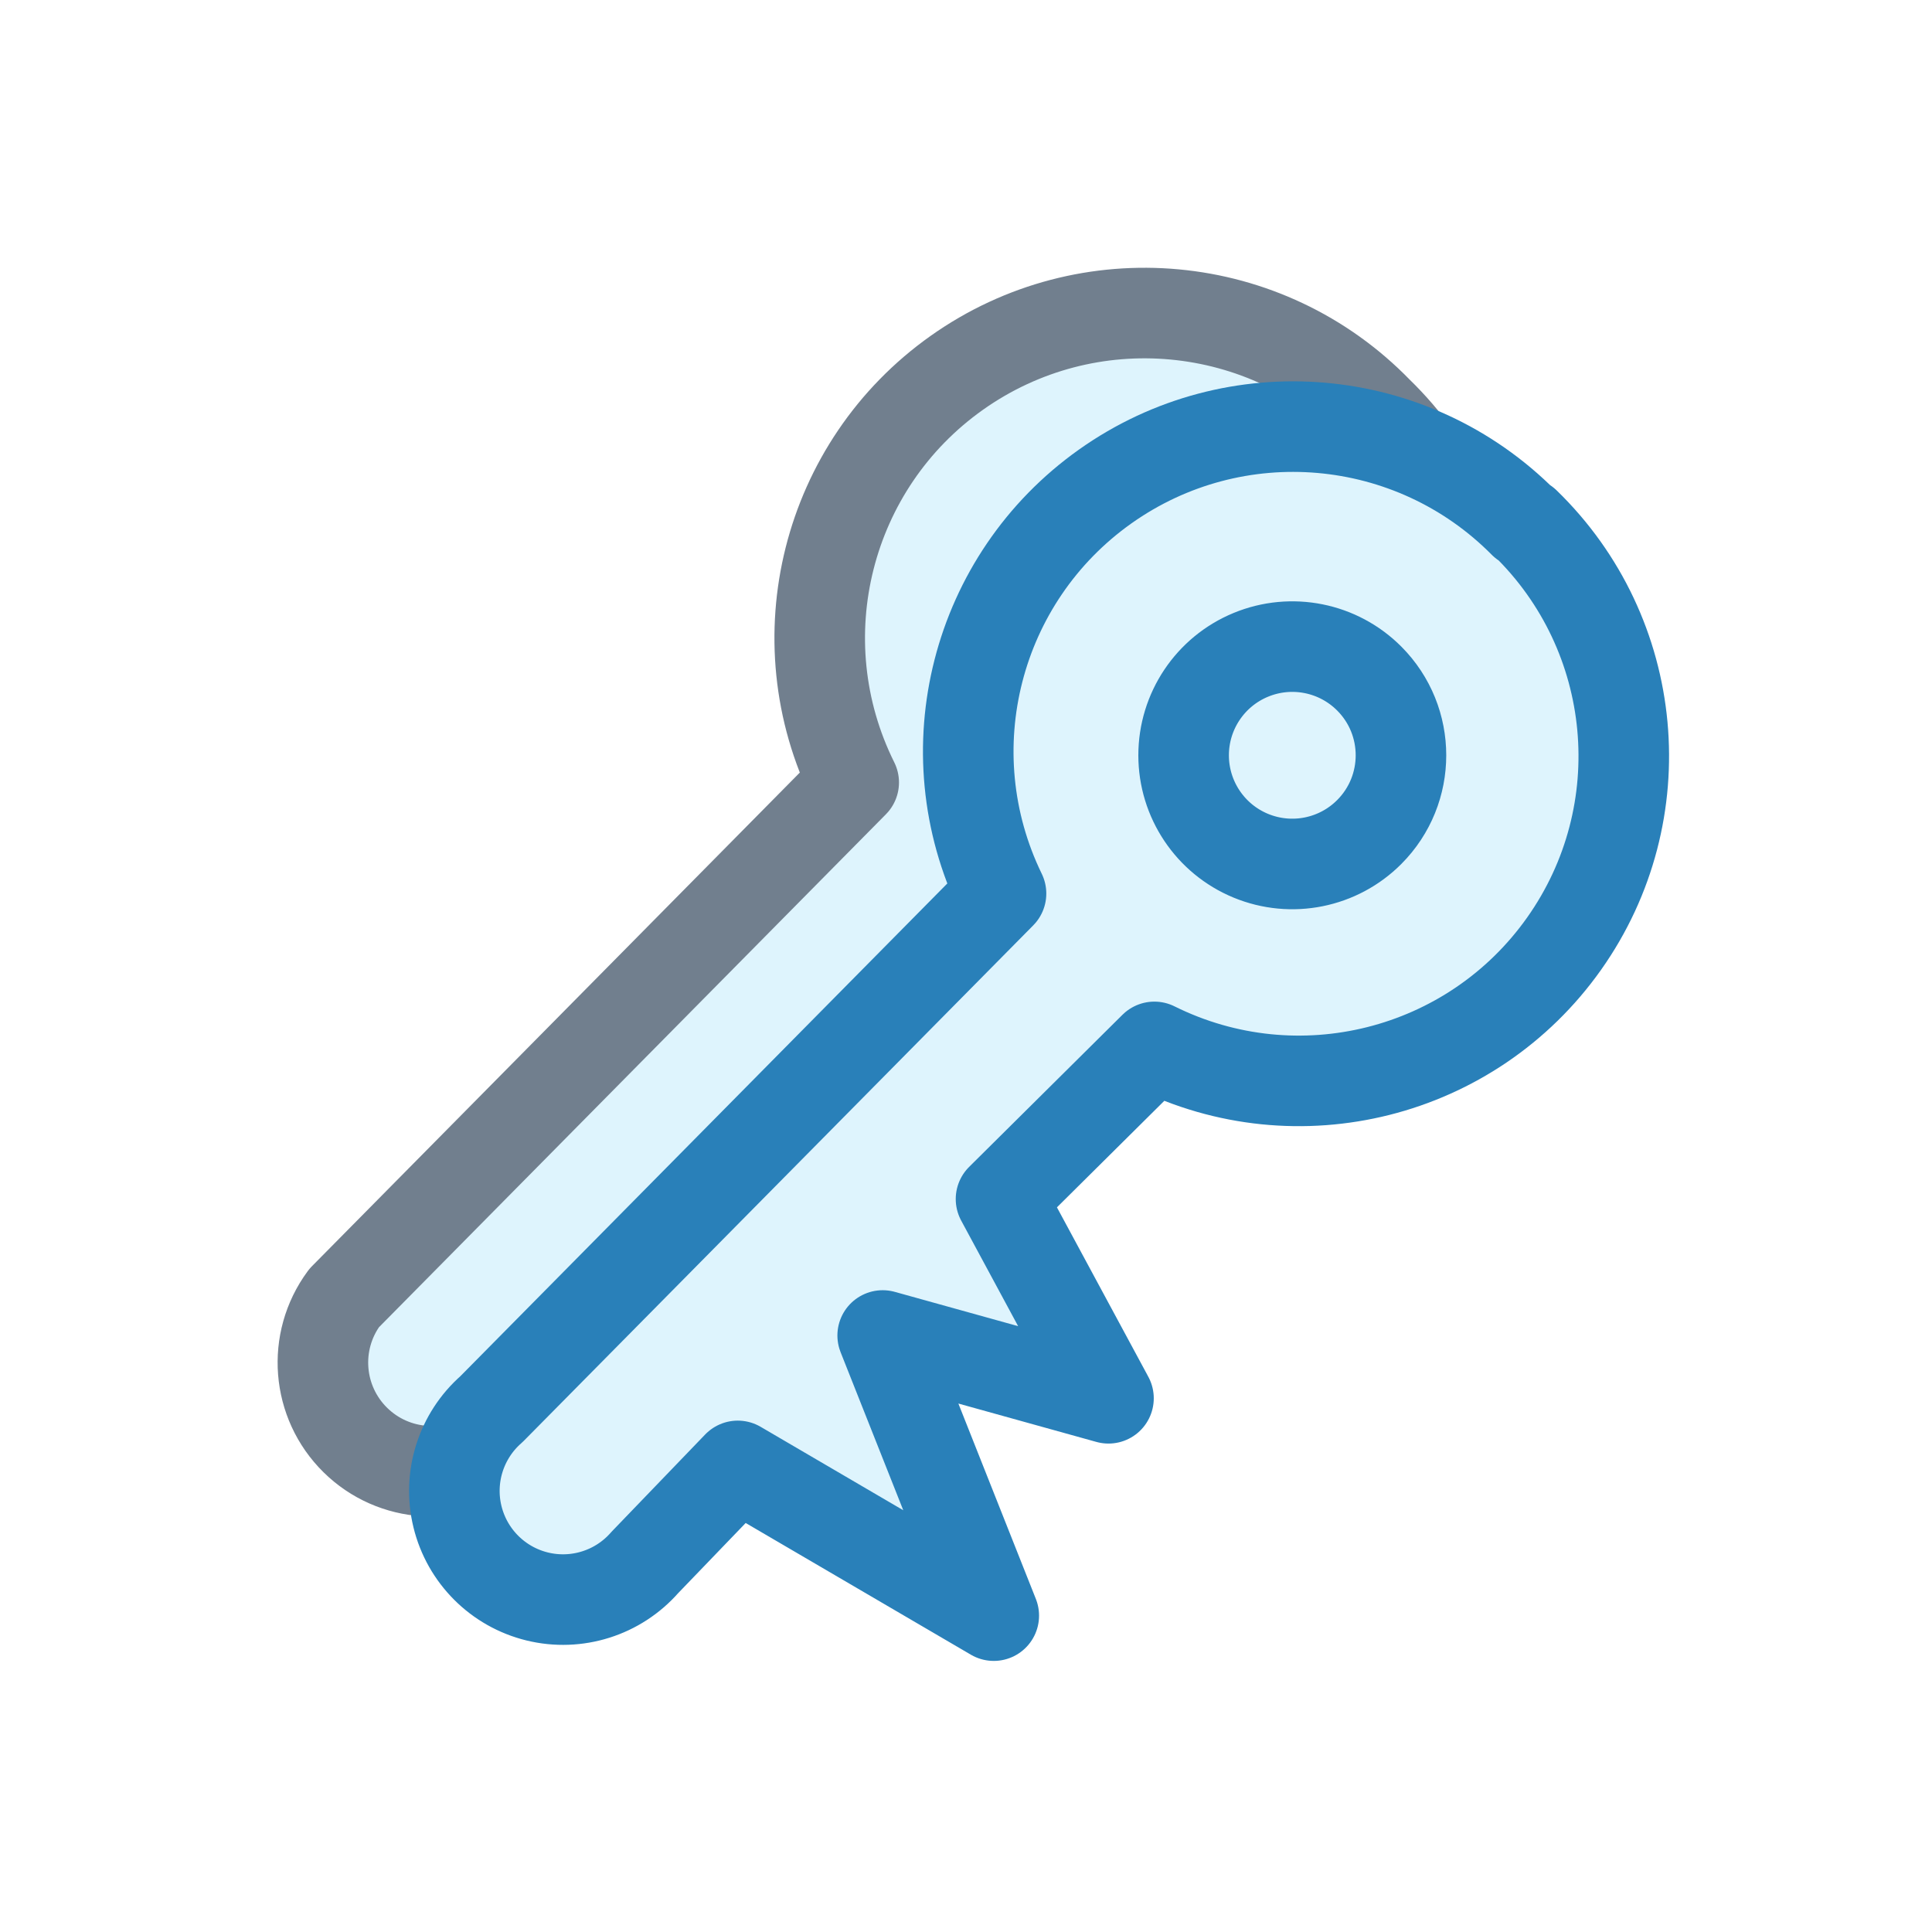
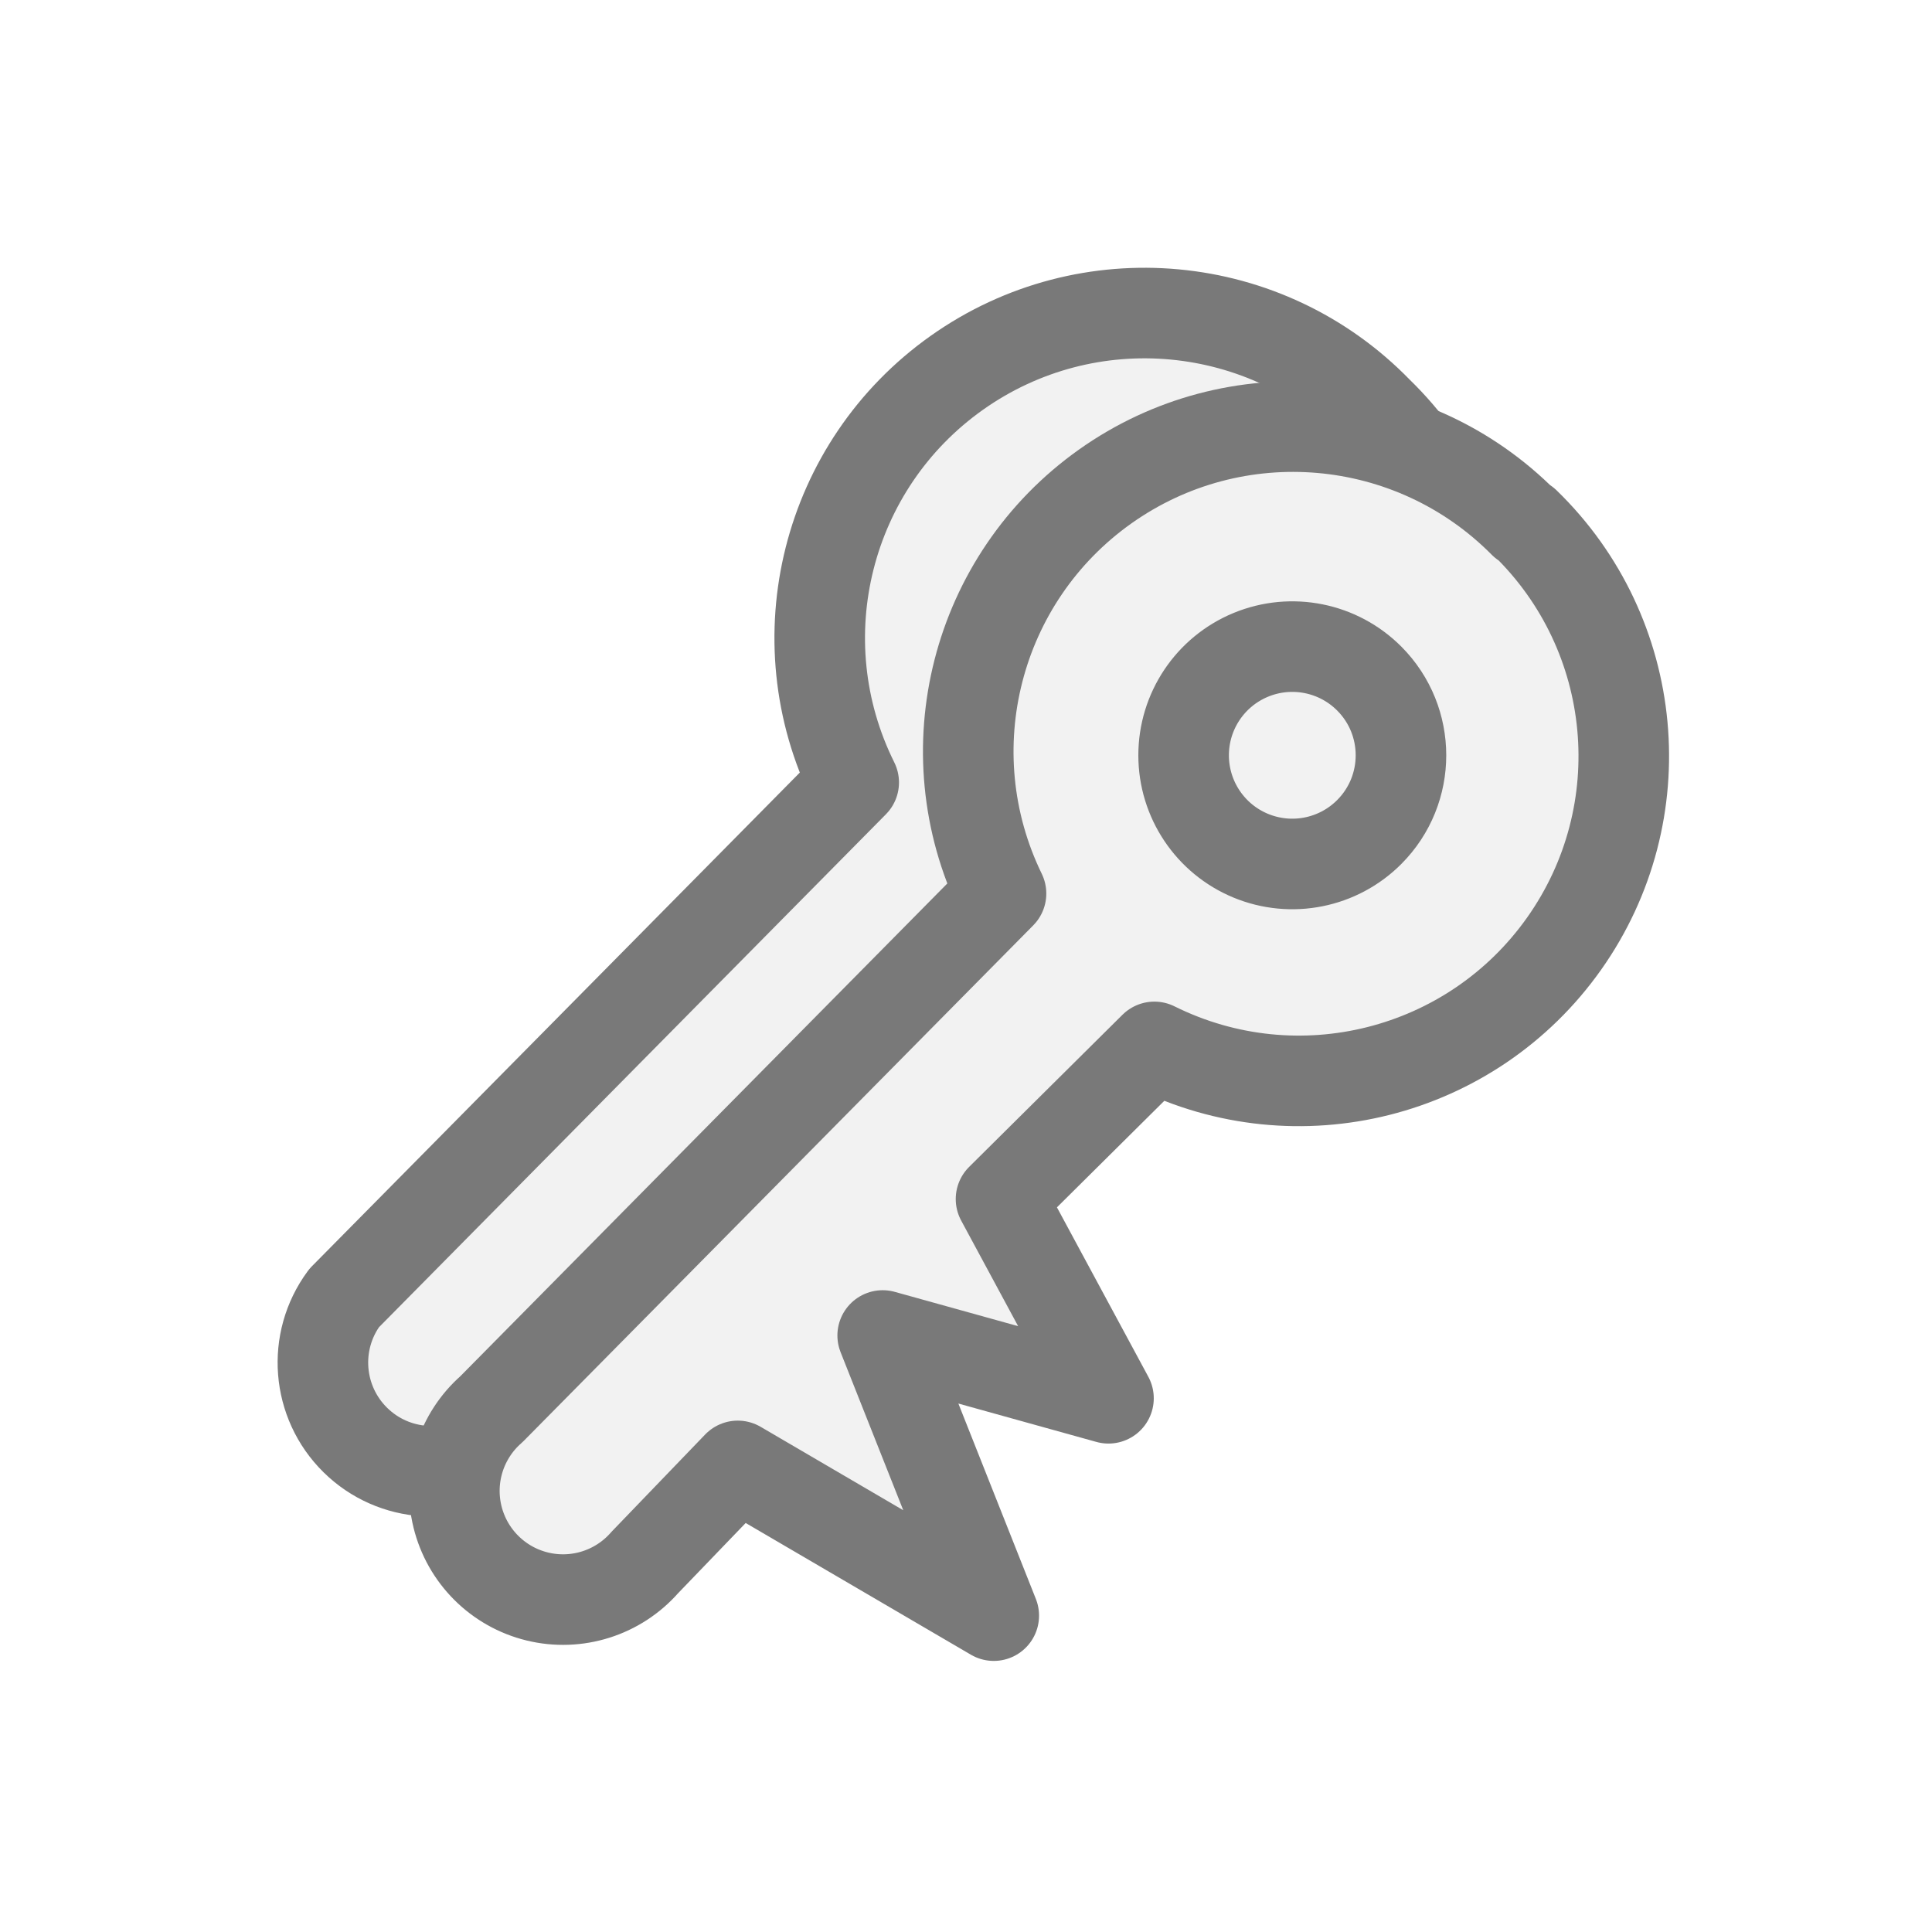
<svg xmlns="http://www.w3.org/2000/svg" viewBox="0 0 16 16">
  <defs>
-     <style>.cls-1,.cls-2{fill:#def4fd;stroke-linecap:round;stroke-linejoin:round;stroke-width:0.75px;}.cls-1{stroke:#717f8e;}.cls-2{stroke:#2980b9;}</style>
+     <style>.cls-1{fill:#f2f2f2;stroke:#797979;stroke-linecap:round;stroke-linejoin:round;stroke-width:0.75px;}</style>
  </defs>
  <g id="_2" data-name="2">
    <path class="cls-1" d="M11.41,3.41A2.69,2.69,0,0,0,7.07,6.48L2.85,10.75A.9.9,0,0,0,4.12,12l.77-.8L7,12.46l-.92-2.32L8,10.66,7.07,9,8.34,7.75a2.69,2.69,0,0,0,3.07-4.34Z" />
-     <path class="cls-2" d="M12.62,4.33A2.69,2.69,0,0,0,8.29,7.4L4.07,11.67a.9.9,0,1,0,1.27,1.27l.77-.8,2.12,1.24-.92-2.32,1.87.52L8.29,9.93,9.56,8.67a2.69,2.69,0,0,0,3.07-4.34ZM11.34,6.89a.9.9,0,1,1,0-1.27A.9.9,0,0,1,11.34,6.89Z" />
+     <path class="cls-1" d="M12.62,4.33A2.69,2.69,0,0,0,8.29,7.4L4.07,11.67a.9.9,0,1,0,1.27,1.27l.77-.8,2.12,1.24-.92-2.32,1.87.52L8.29,9.93,9.56,8.67a2.69,2.69,0,0,0,3.07-4.34ZM11.34,6.89a.9.9,0,1,1,0-1.27A.9.9,0,0,1,11.34,6.89Z" />
  </g>
</svg>
